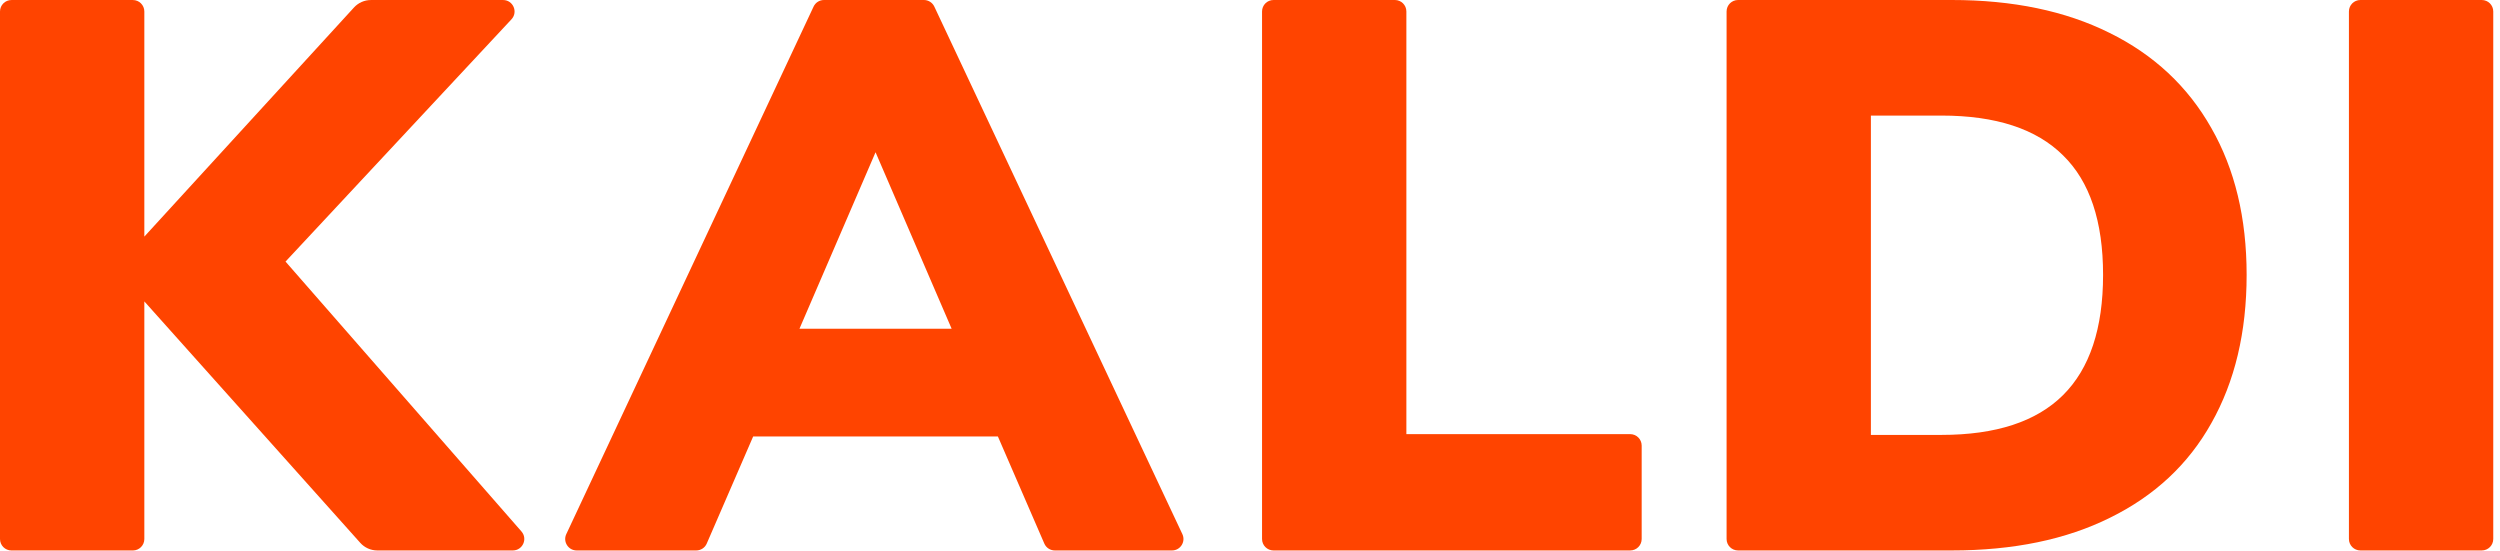
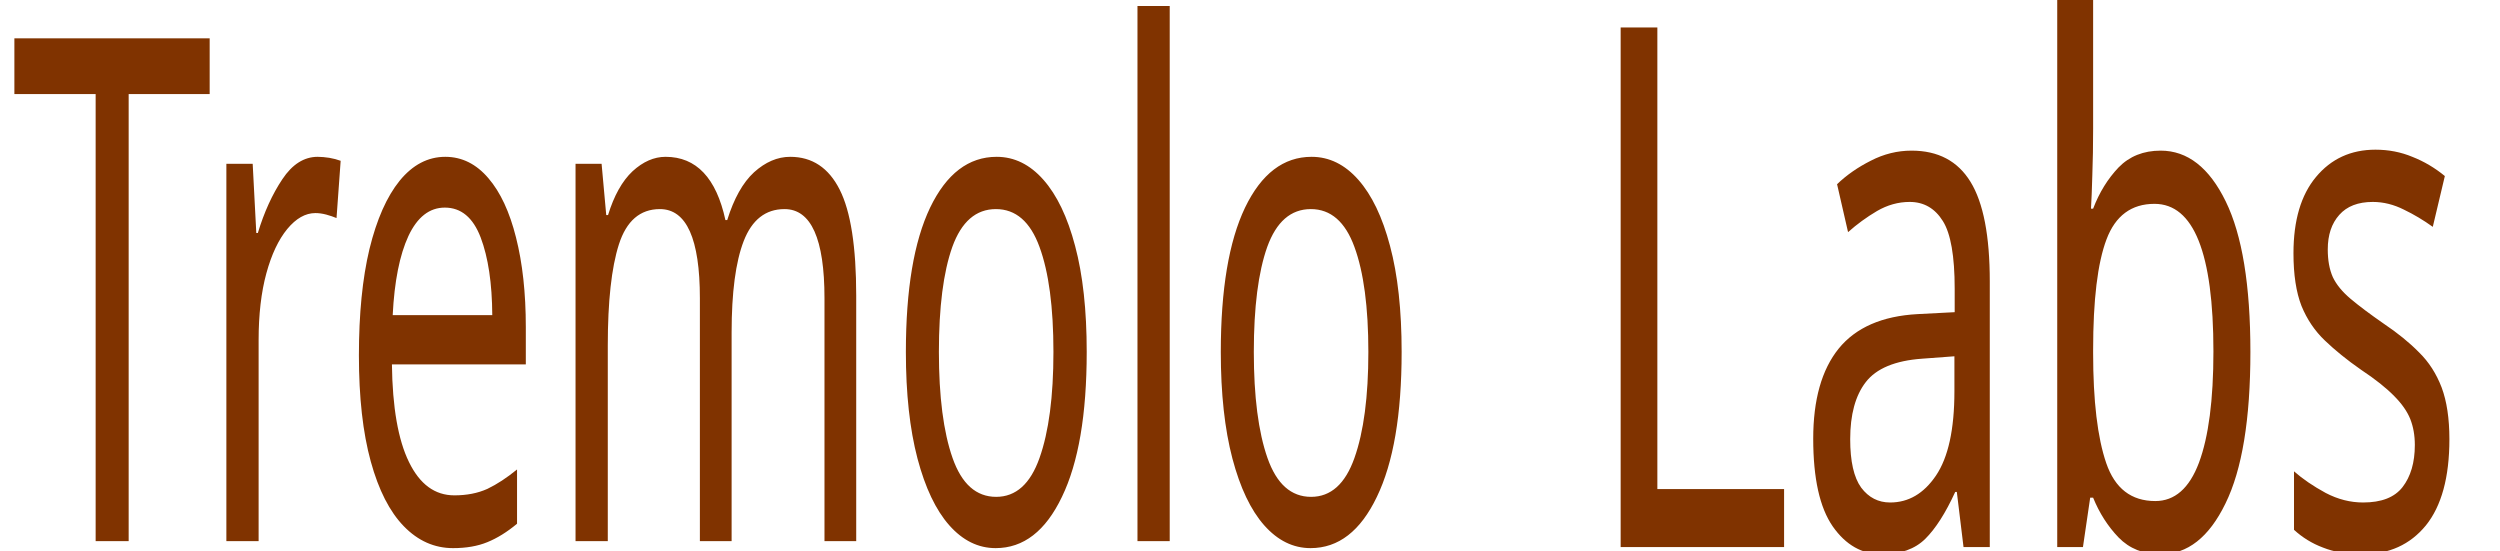
- <svg xmlns="http://www.w3.org/2000/svg" xmlns:xlink="http://www.w3.org/1999/xlink" viewBox="0 0 109 24">
-   <g transform="translate(-1470)">
-     <g style="mix-blend-mode:normal" transform="translate(1470)" fill="#f40">
-       <use xlink:href="#b" style="mix-blend-mode:normal" />
-       <use xlink:href="#c" style="mix-blend-mode:normal" />
-       <use xlink:href="#d" style="mix-blend-mode:normal" />
-       <use xlink:href="#e" style="mix-blend-mode:normal" />
-       <use xlink:href="#f" style="mix-blend-mode:normal" />
-     </g>
-   </g>
-   <defs>
+ <svg xmlns="http://www.w3.org/2000/svg" viewBox="0 0 109 24" version="1.1" id="svg100">
+   <defs id="defs98">
    <path id="b" d="M22.735 23.171c.283.323.053.829-.376.829h-5.907c-.285 0-.556-.121-.745-.333l-9.414-10.526v10.36c0 .276-.224.5-.5.5h-5.293c-.276 0-.5-.224-.5-.5v-23c0-.276.224-.5.5-.5h5.293c.276 0 .5.224.5.5v9.815l9.141-9.99c.19-.207.457-.325.738-.325h5.762c.437 0 .664.521.366.841l-9.851 10.563 10.287 11.767z" />
    <path id="c" d="M45.991 24c-.199 0-.38-.118-.459-.301l-2.024-4.669h-10.67l-2.024 4.669c-.079.183-.259.301-.459.301h-5.212c-.366 0-.608-.381-.453-.712l10.782-23c.082-.176.259-.288.453-.288h4.358c.194 0 .37.112.453.287l10.815 23c.156.332-.086.713-.452.713h-5.108zm-11.135-9.668h6.635l-3.317-7.694-3.317 7.694z" />
    <path id="d" d="M55.525 24c-.276 0-.5-.224-.5-.5v-23c0-.276.224-.5.5-.5h5.293c.276 0 .5.224.5.5v18.428h9.759c.276 0 .5.224.5.5v4.072c0 .276-.224.5-.5.5h-15.552z" />
    <path id="e" d="M75.279.5c0-.276.224-.5.5-.5h9.315c2.667 0 4.959.477 6.874 1.43 1.938.953 3.42 2.338 4.446 4.153 1.026 1.793 1.539 3.926 1.539 6.4 0 2.496-.513 4.652-1.539 6.468-1.003 1.793-2.474 3.166-4.412 4.119-1.915.953-4.218 1.43-6.908 1.43h-9.315c-.276 0-.5-.224-.5-.5v-23zm9.37 18.462c2.371 0 4.138-.579 5.301-1.736 1.163-1.157 1.744-2.905 1.744-5.242 0-2.338-.581-4.074-1.744-5.209-1.163-1.157-2.93-1.736-5.301-1.736h-3.078v13.923h3.078z" />
    <path id="f" d="M102.913 24c-.276 0-.5-.224-.5-.5v-23c0-.276.224-.5.5-.5h5.293c.276 0 .5.224.5.5v23c0 .276-.224.5-.5.5h-5.293z" />
  </defs>
+   <text xml:space="preserve" style="font-style:normal;font-weight:normal;font-size:40px;line-height:1.25;font-family:sans-serif;letter-spacing:0px;word-spacing:0px;fill:#000000;fill-opacity:1;stroke:none" x="106.868" y="21.202" id="text116">
+     <tspan id="tspan114" x="106.868" y="56.592" />
+   </text>
+   <text xml:space="preserve" style="font-style:normal;font-weight:normal;font-size:22.101px;line-height:1.25;font-family:sans-serif;letter-spacing:0px;word-spacing:0px;fill:#803300;fill-opacity:1;stroke:none;stroke-width:0.553" x="0.651" y="16.987" id="text122" transform="scale(0.7198503,1.389178)">
+     <tspan id="tspan120" x="0.651" y="16.987" style="stroke-width:0.553">Tremolo</tspan>
+   </text>
+   <text xml:space="preserve" style="font-style:normal;font-weight:normal;font-size:23.726px;line-height:1.25;font-family:sans-serif;letter-spacing:0px;word-spacing:0px;fill:#803300;fill-opacity:1;stroke:none;stroke-width:0.593" x="92.22" y="17.831" id="text126" transform="scale(0.7476059,1.337603)">
+     <tspan id="tspan124" x="92.22" y="17.831" style="stroke-width:0.593">Labs</tspan>
+   </text>
</svg>
